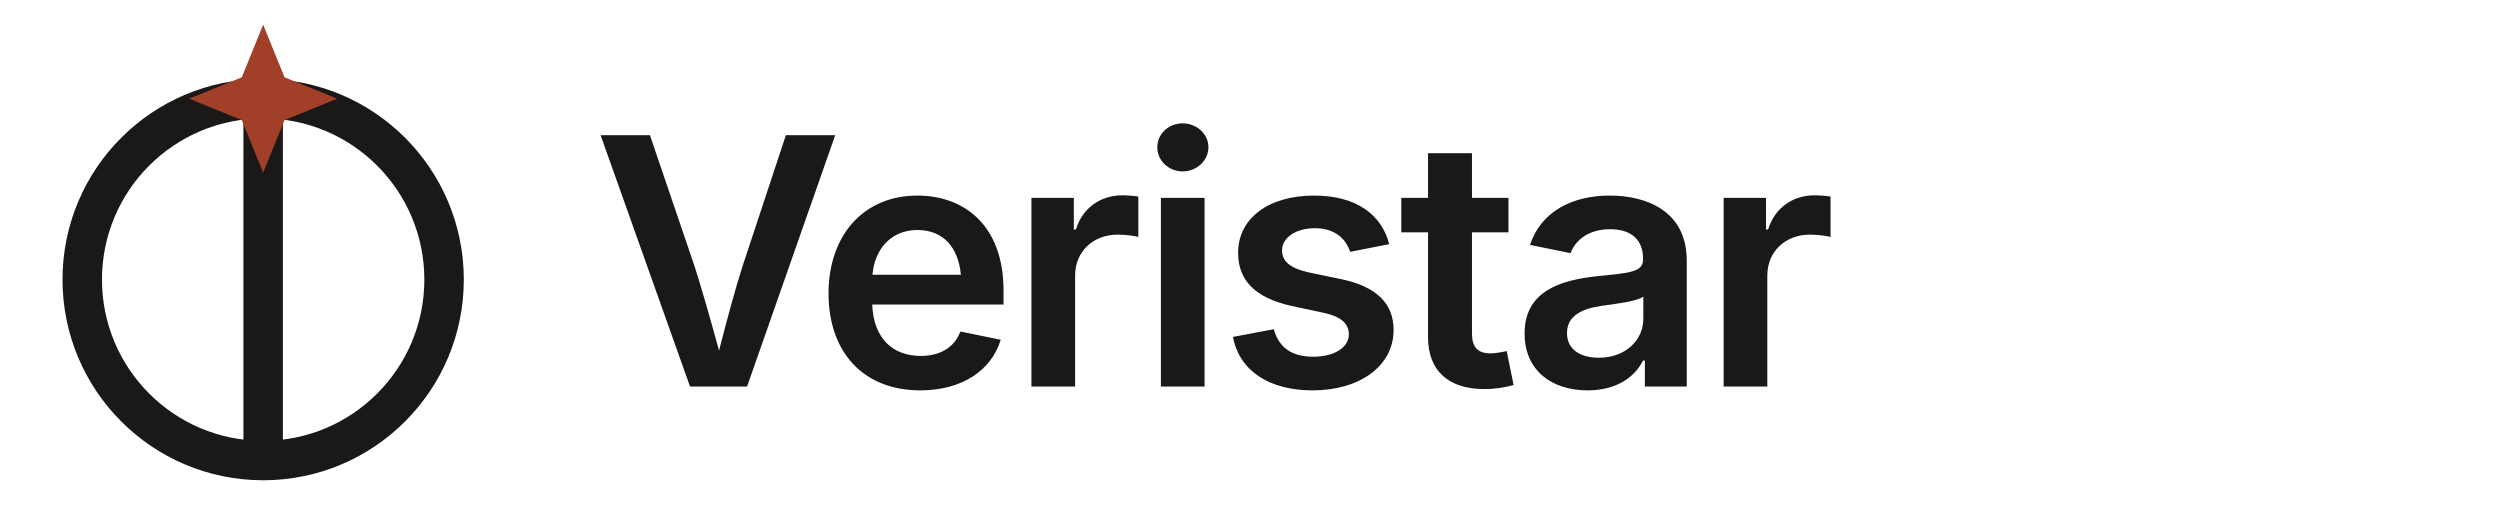
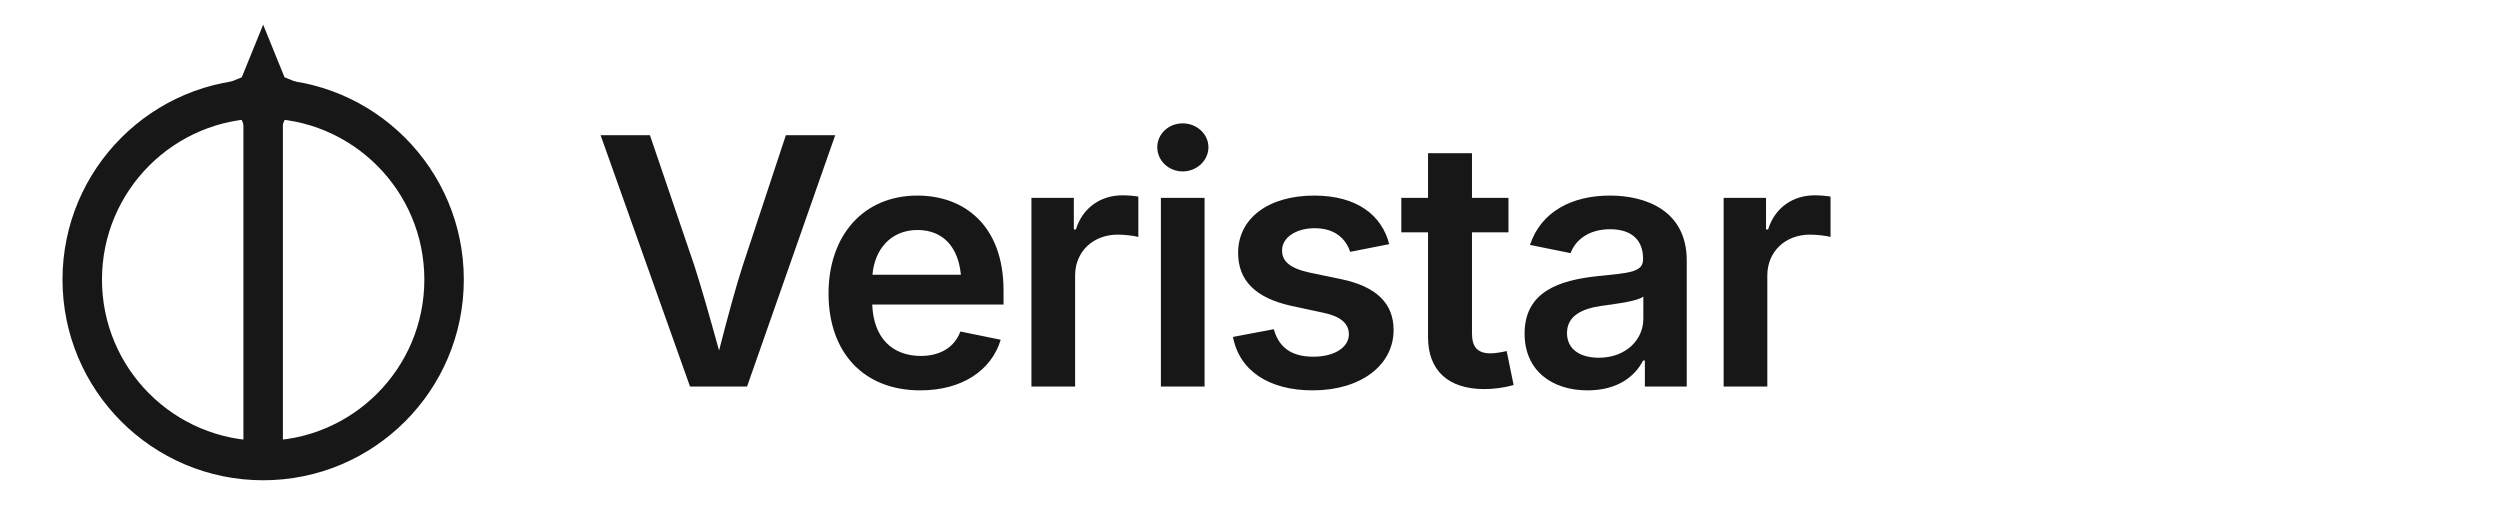
<svg xmlns="http://www.w3.org/2000/svg" width="152" height="32" viewBox="0 0 152 32" role="img" aria-label="Veristar">
-   <circle cx="16" cy="17" r="11" fill="none" stroke="#1A1917" stroke-width="2.4" />
-   <path d="M16 6v22" fill="none" stroke="#1A1917" stroke-width="2.4" />
-   <path d="M16 1.5 L17.3 4.7 L20.5 6 L17.3 7.3 L16 10.5 L14.7 7.3 L11.5 6 L14.7 4.7 Z" fill="#A13F28" />
-   <text x="36" y="23.5" font-family="Inter, 'Helvetica Neue', Arial, sans-serif" font-size="21" font-weight="600" letter-spacing="-0.6" fill="#1A1917">Veristar</text>
+   <circle cx="16" cy="17" r="11" fill="none" stroke="#171717" stroke-width="2.4" />
+   <path d="M16 6v22" fill="none" stroke="#171717" stroke-width="2.4" />
+   <path d="M16 1.5 L17.3 4.7 L20.5 6 L17.3 7.3 L16 10.5 L14.7 7.3 L11.5 6 L14.7 4.7 Z" fill="#171717" />
+   <text x="36" y="23.5" font-family="Inter, 'Helvetica Neue', Arial, sans-serif" font-size="21" font-weight="600" letter-spacing="-0.6" fill="#171717">Veristar</text>
</svg>
